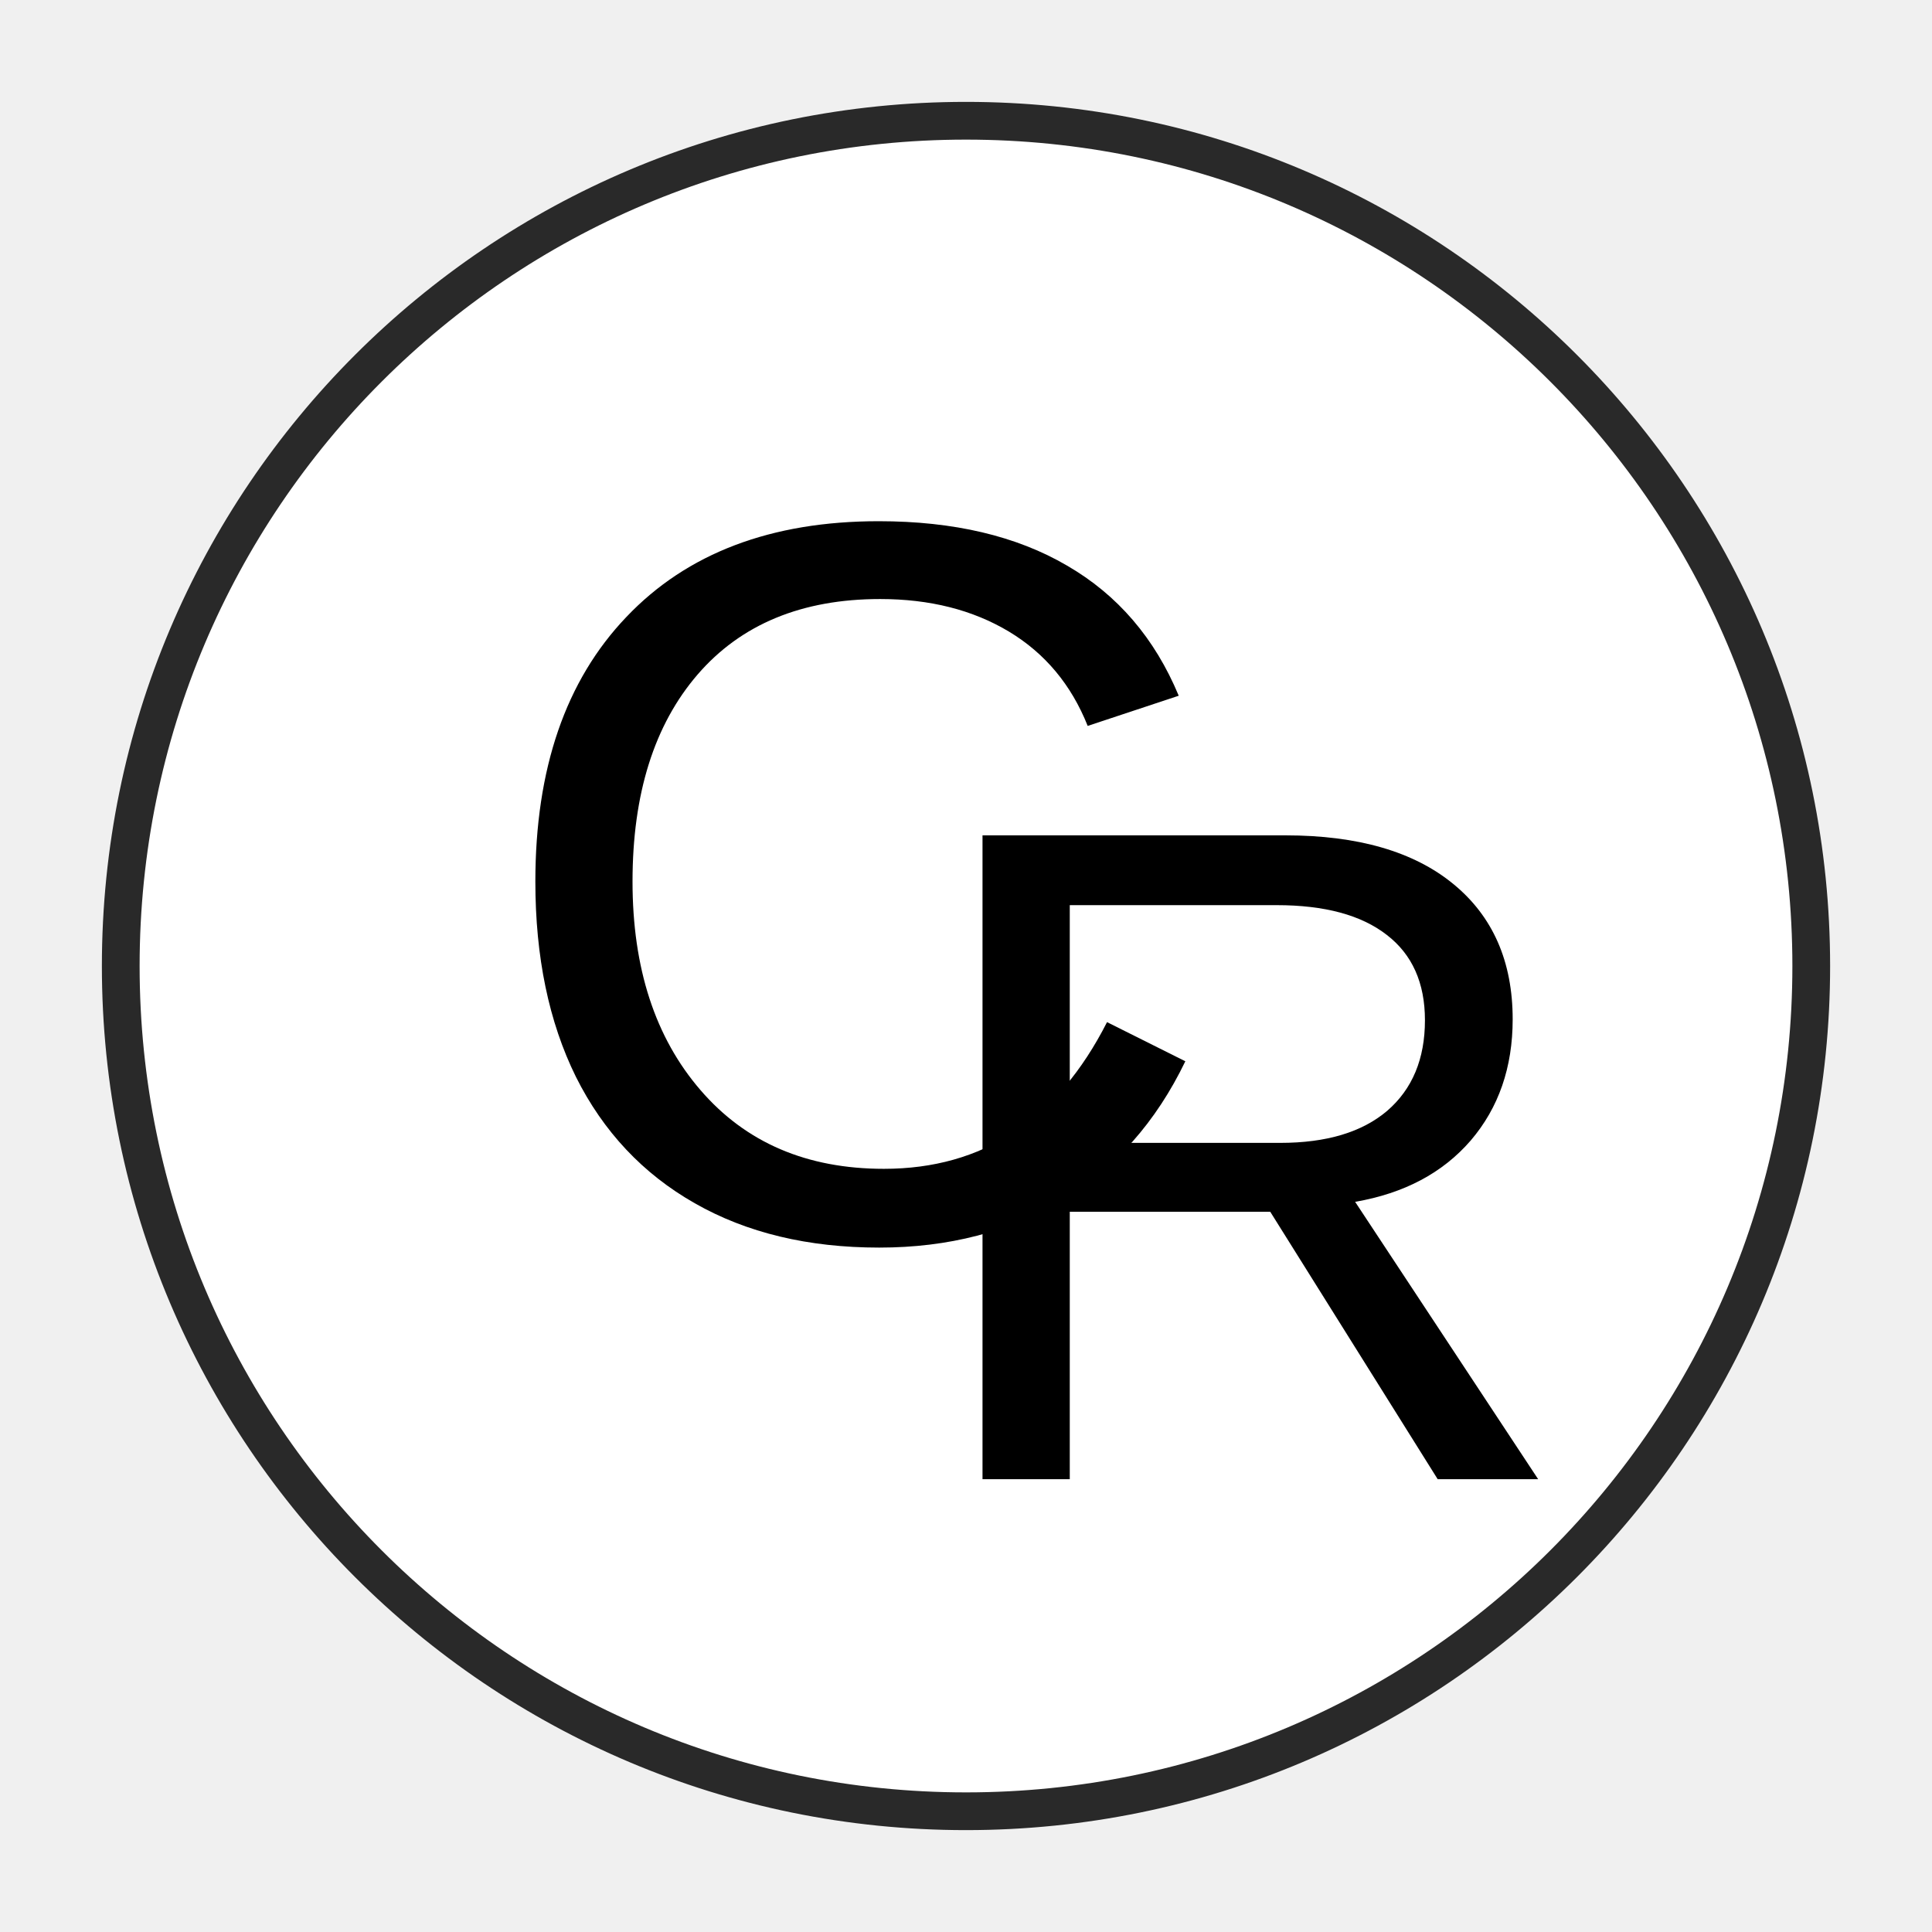
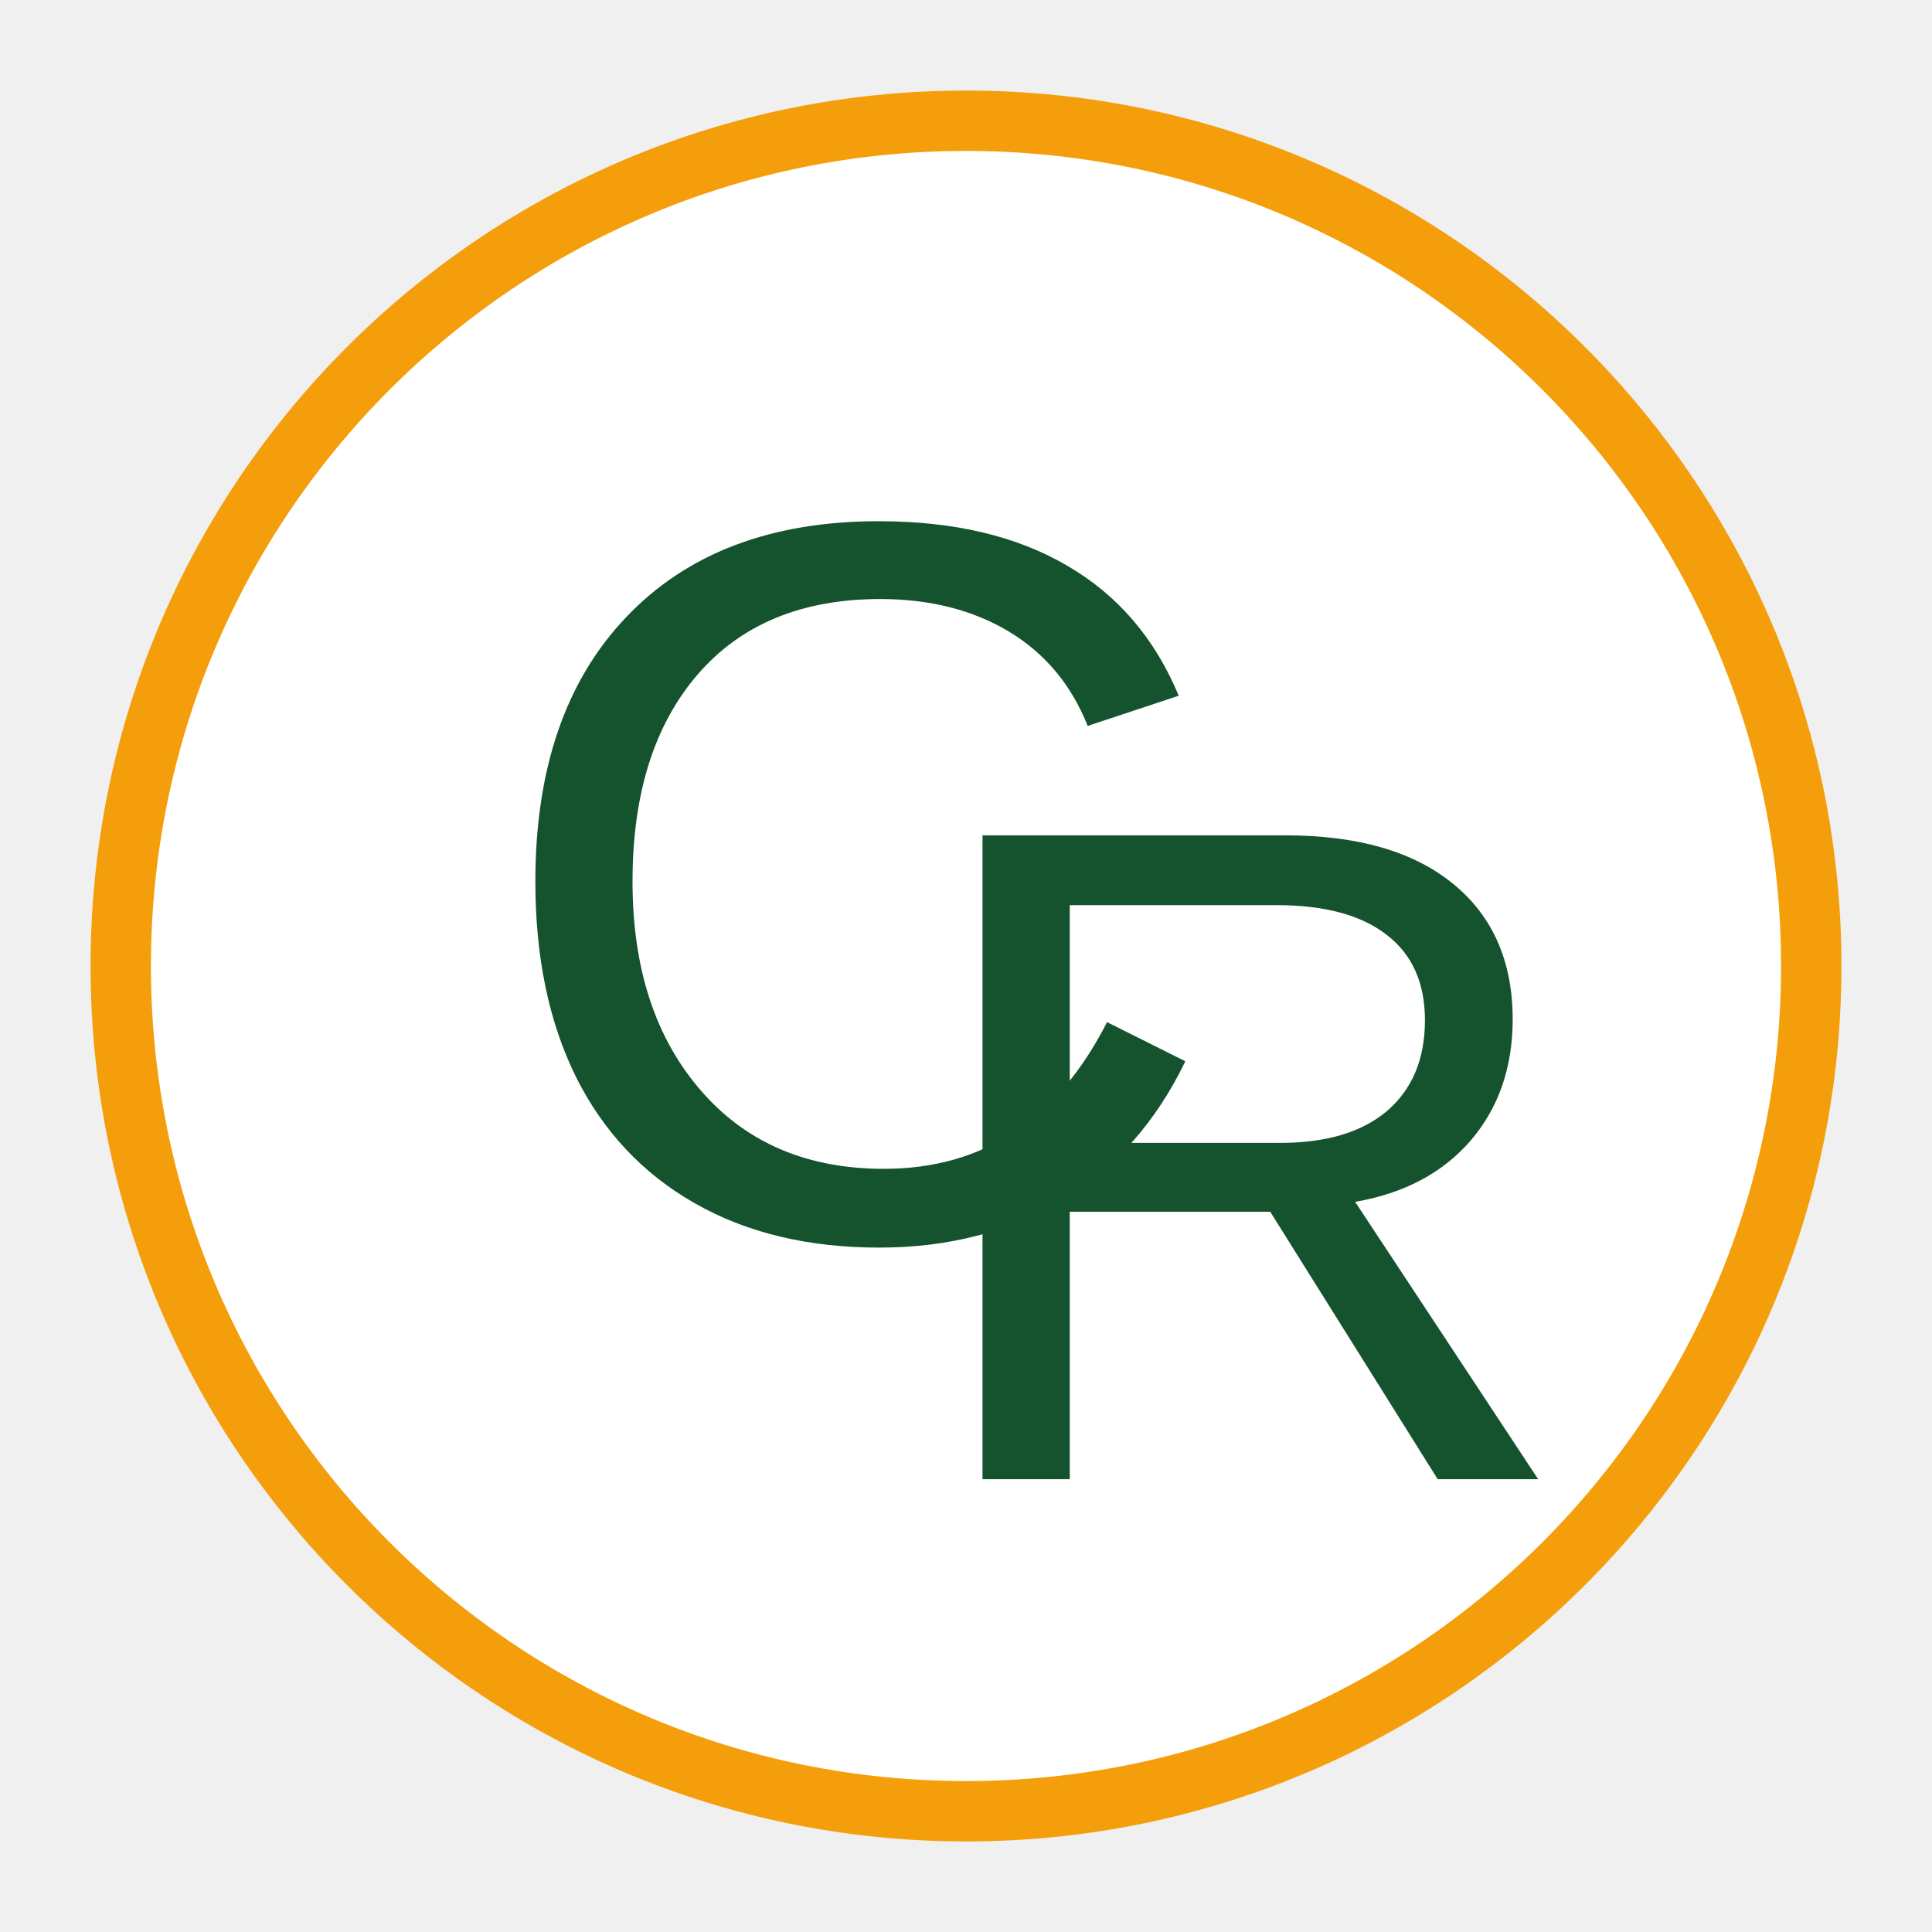
<svg xmlns="http://www.w3.org/2000/svg" viewBox="0 0 64 64">
-   <circle cx="32" cy="32" r="28" fill="#fff" stroke="#292929" stroke-width="1.25" />
-   <text x="16" y="41" fill="#000" font-family="Arial, Helvetica, sans-serif" font-size="34" font-weight="400">C</text>
-   <text x="30" y="49" fill="#000" font-family="Arial, Helvetica, sans-serif" font-size="31" font-weight="400">R</text>
+   <circle cx="32" cy="32" r="28" fill="#fff" stroke="#f59e0b" stroke-width="2" />
+   <text x="16" y="41" fill="#14532d" font-family="Arial, Helvetica, sans-serif" font-size="34" font-weight="400">C</text>
+   <text x="30" y="49" fill="#14532d" font-family="Arial, Helvetica, sans-serif" font-size="31" font-weight="400">R</text>
</svg>
